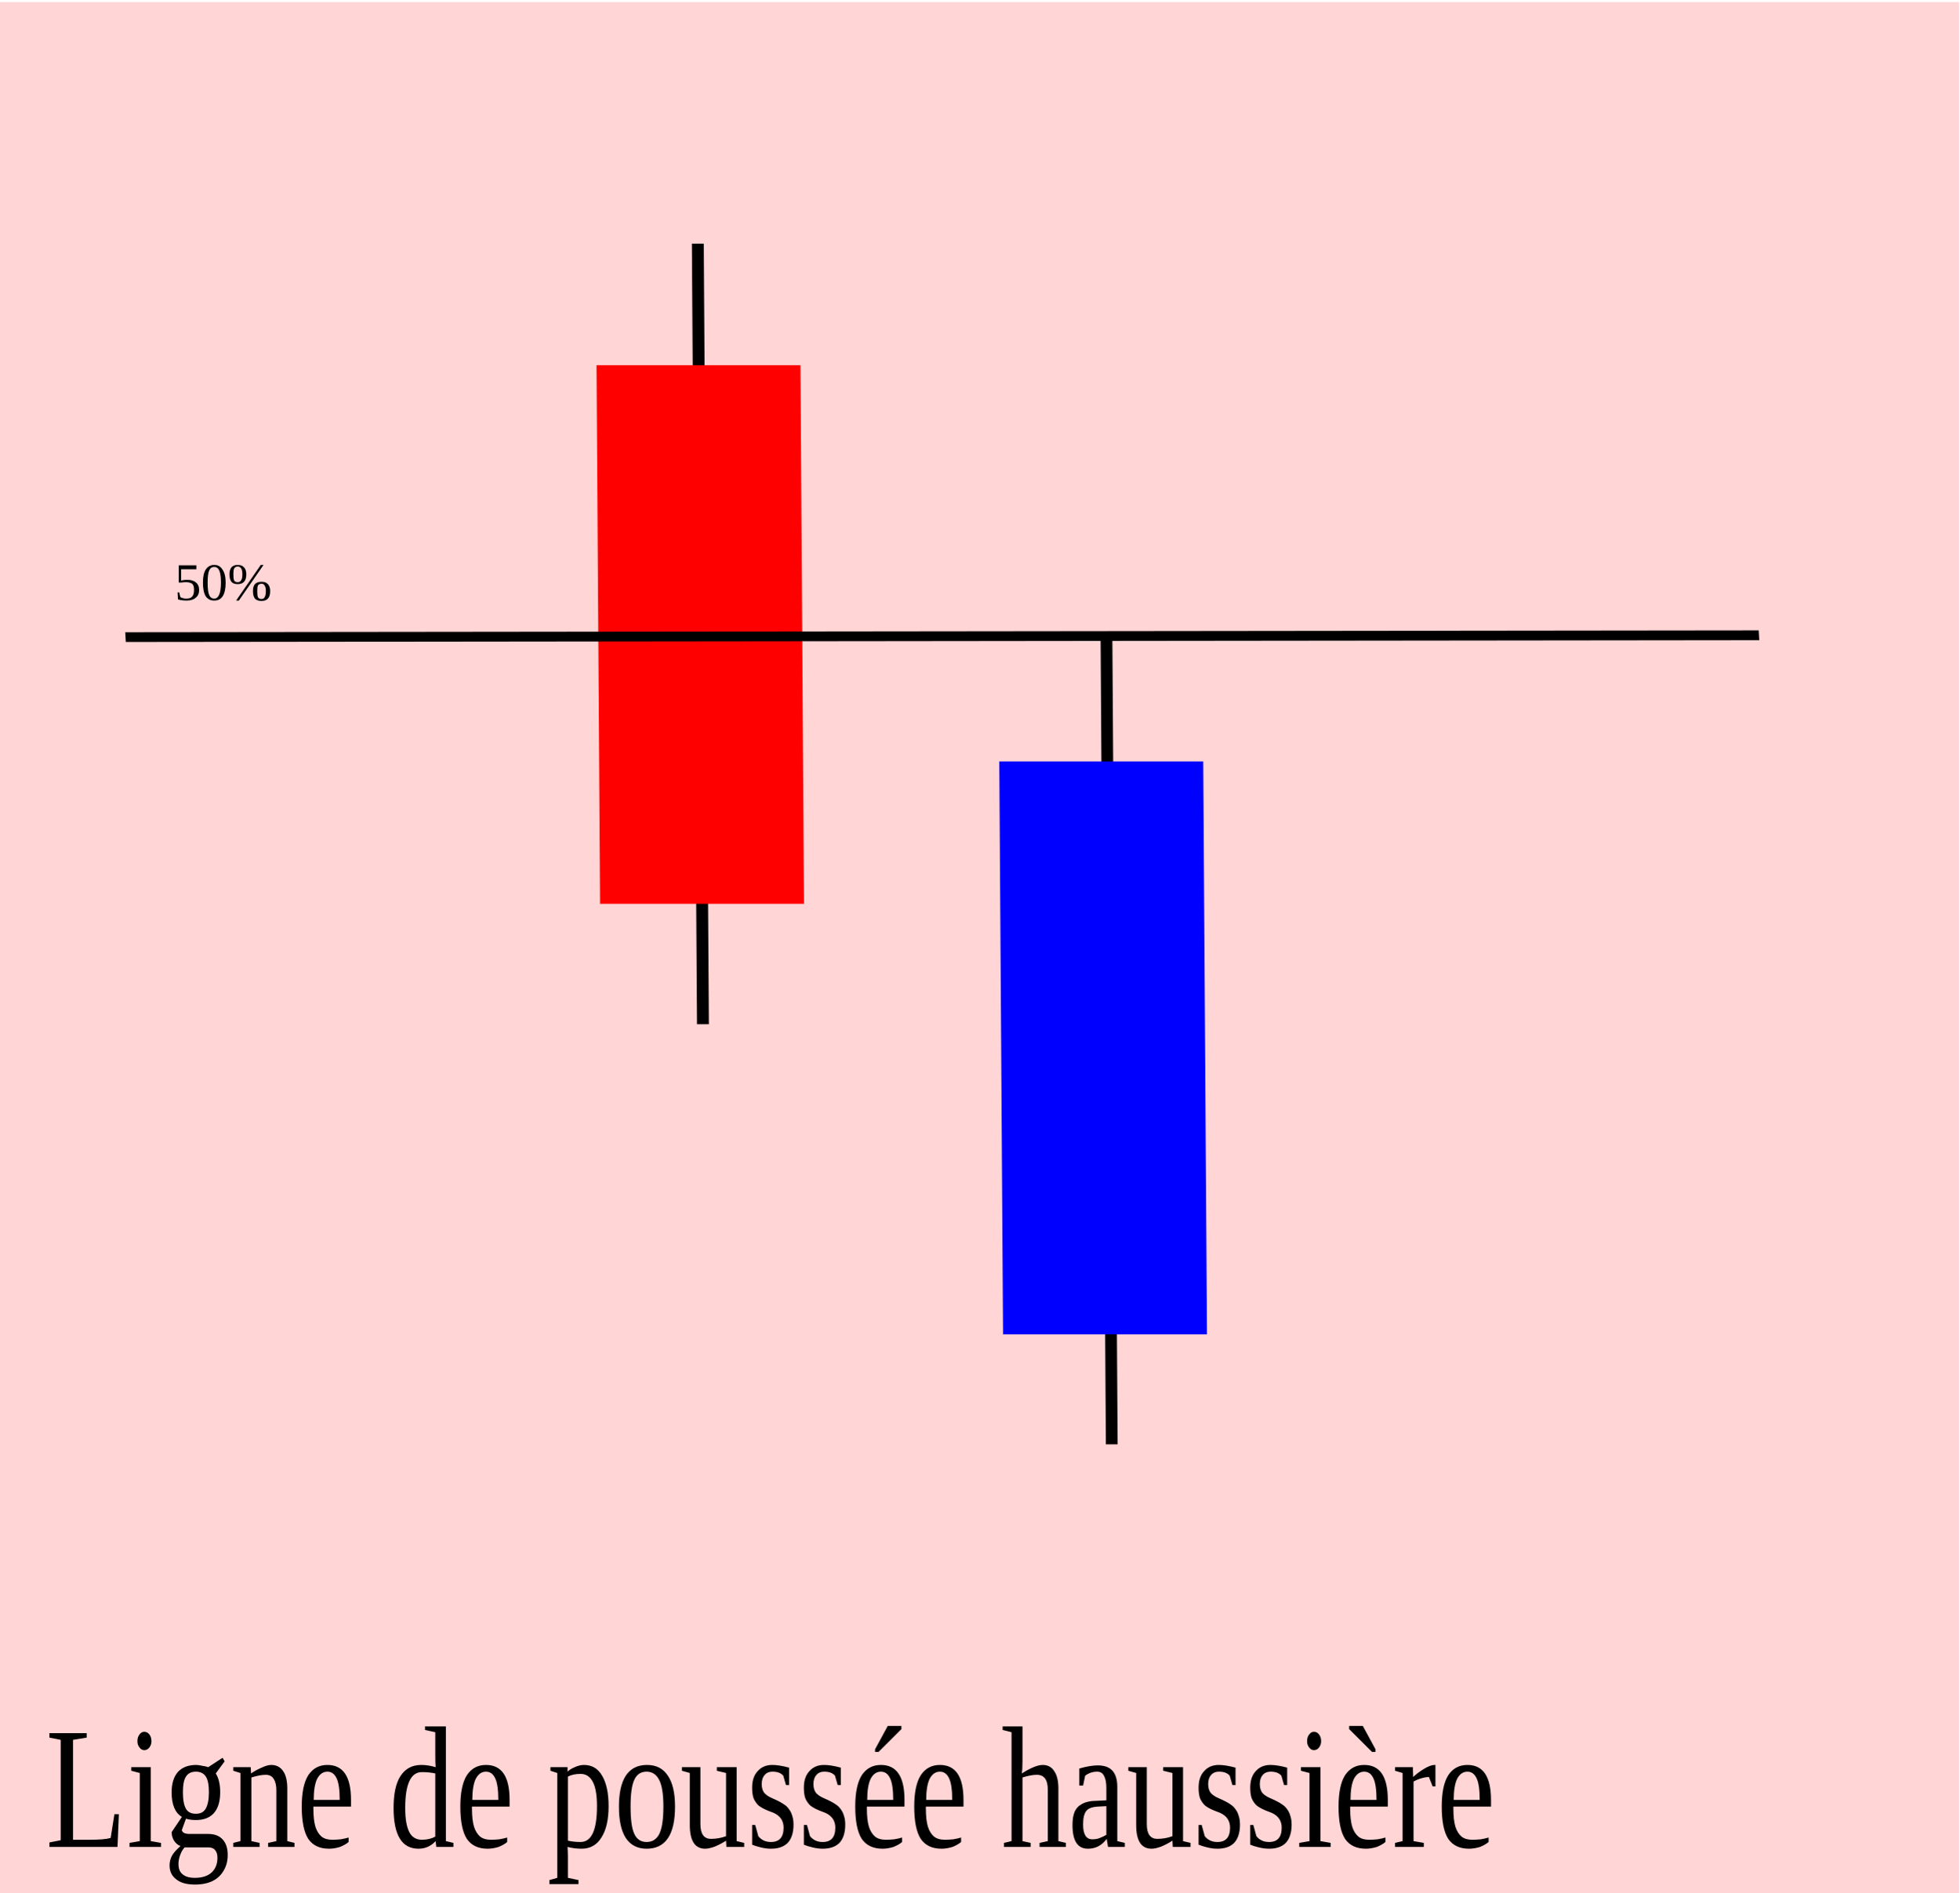
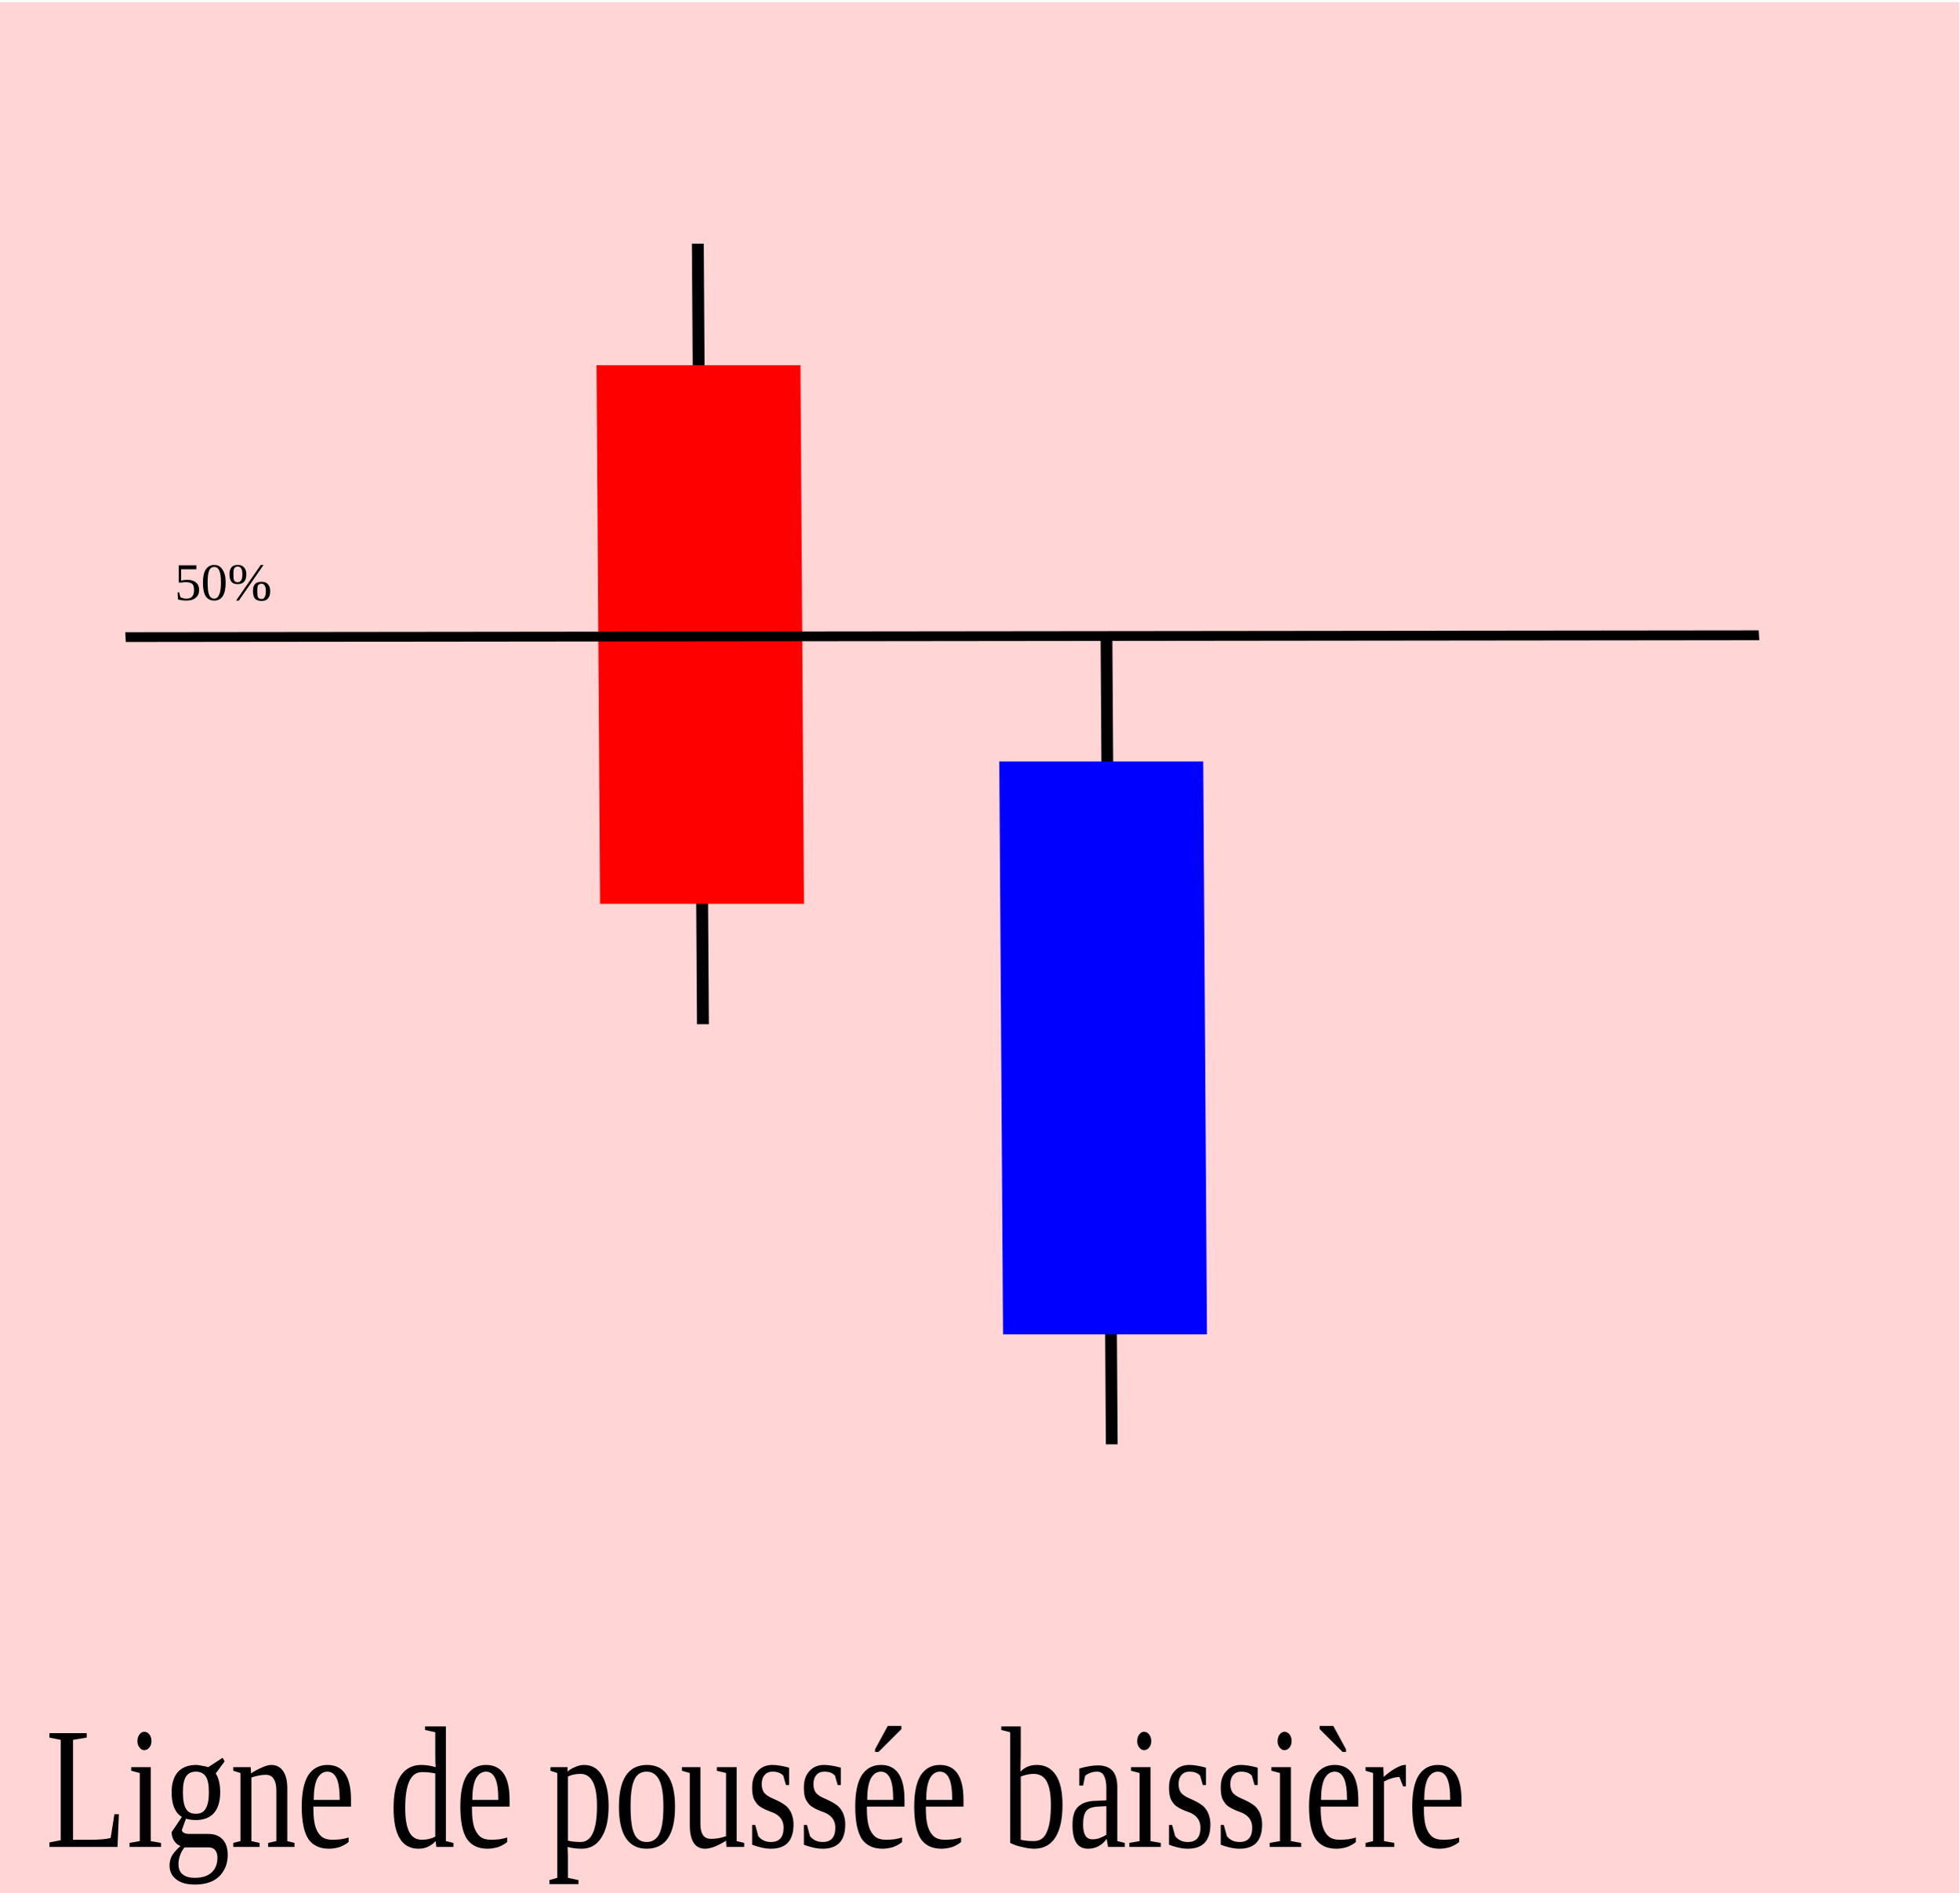
<svg xmlns="http://www.w3.org/2000/svg" xmlns:xlink="http://www.w3.org/1999/xlink" width="295.564" height="285.593" viewBox="0 0 78.201 75.563" version="1.1" id="svg5">
  <defs id="defs2">
-     <color-profile name="Ancor-Communications-Inc-26-" xlink:href="../../../.local/share/icc/edid-491734c94d8a1e12b83753a7c970504c.icc" id="color-profile384" />
+     <color-profile name="Ancor-Communications-Inc-26-" xlink:href="../../../.local/share/icc/edid-491734c94d8a1e12b83753a7c970504c.icc" id="color-profile232" />
  </defs>
  <g id="layer1" transform="translate(-0.03712976,0.03813524)">
    <rect style="fill:#ffd5d5;stroke-width:1.014" id="rect842" width="78.201" height="75.563" x="0.031" y="0.046" />
    <rect style="fill:#000000;stroke-width:0.345" id="rect167" width="0.469" height="32.174" x="43.801" y="-57.626" transform="matrix(1,0,-0.00653677,-0.9999786,0,0)" />
    <rect style="fill:#0000ff;stroke-width:0.482" id="rect113" width="8.14" height="22.875" x="39.725" y="-53.236" transform="matrix(1,0,-0.00653677,-0.9999786,0,0)" />
    <rect style="fill:#000000;stroke-width:0.341" id="rect167-93" width="0.474" height="31.164" x="27.59" y="-40.852" transform="matrix(1,0,-0.00653677,-0.9999786,0,0)" />
    <rect style="fill:#ff0000;stroke-width:0.467" id="rect113-19" width="8.14" height="21.502" x="23.752" y="-36.045" transform="matrix(1,0,-0.00653677,-0.9999786,0,0)" />
    <text xml:space="preserve" style="font-size:6.069px;fill:#000000;stroke-width:0.506" x="2.129" y="64.38" id="text910" transform="scale(0.8736244,1.144657)">
-       <tspan id="tspan908" style="stroke-width:0.506" x="2.129" y="64.38">Ligne de poussée haussière</tspan>
+       <tspan id="tspan908" style="stroke-width:0.506" x="2.129" y="64.38">Ligne de poussée baissière</tspan>
    </text>
    <rect style="fill:none;fill-opacity:1;stroke:#000000;stroke-width:0.265;stroke-dasharray:none;stroke-opacity:1" id="rect167-3-6" width="0.126" height="64.935" x="25.377" y="3.756" transform="matrix(0.05595404,0.9984333,0.9999994,-0.00111248,0,0)" />
    <text xml:space="preserve" style="font-size:2.117px;fill:#000000;stroke-width:0.265" x="7" y="23.921" id="text1142">
      <tspan id="tspan1140" style="fill:#000000;stroke-width:0.265" x="7" y="23.921">50%</tspan>
    </text>
  </g>
</svg>
